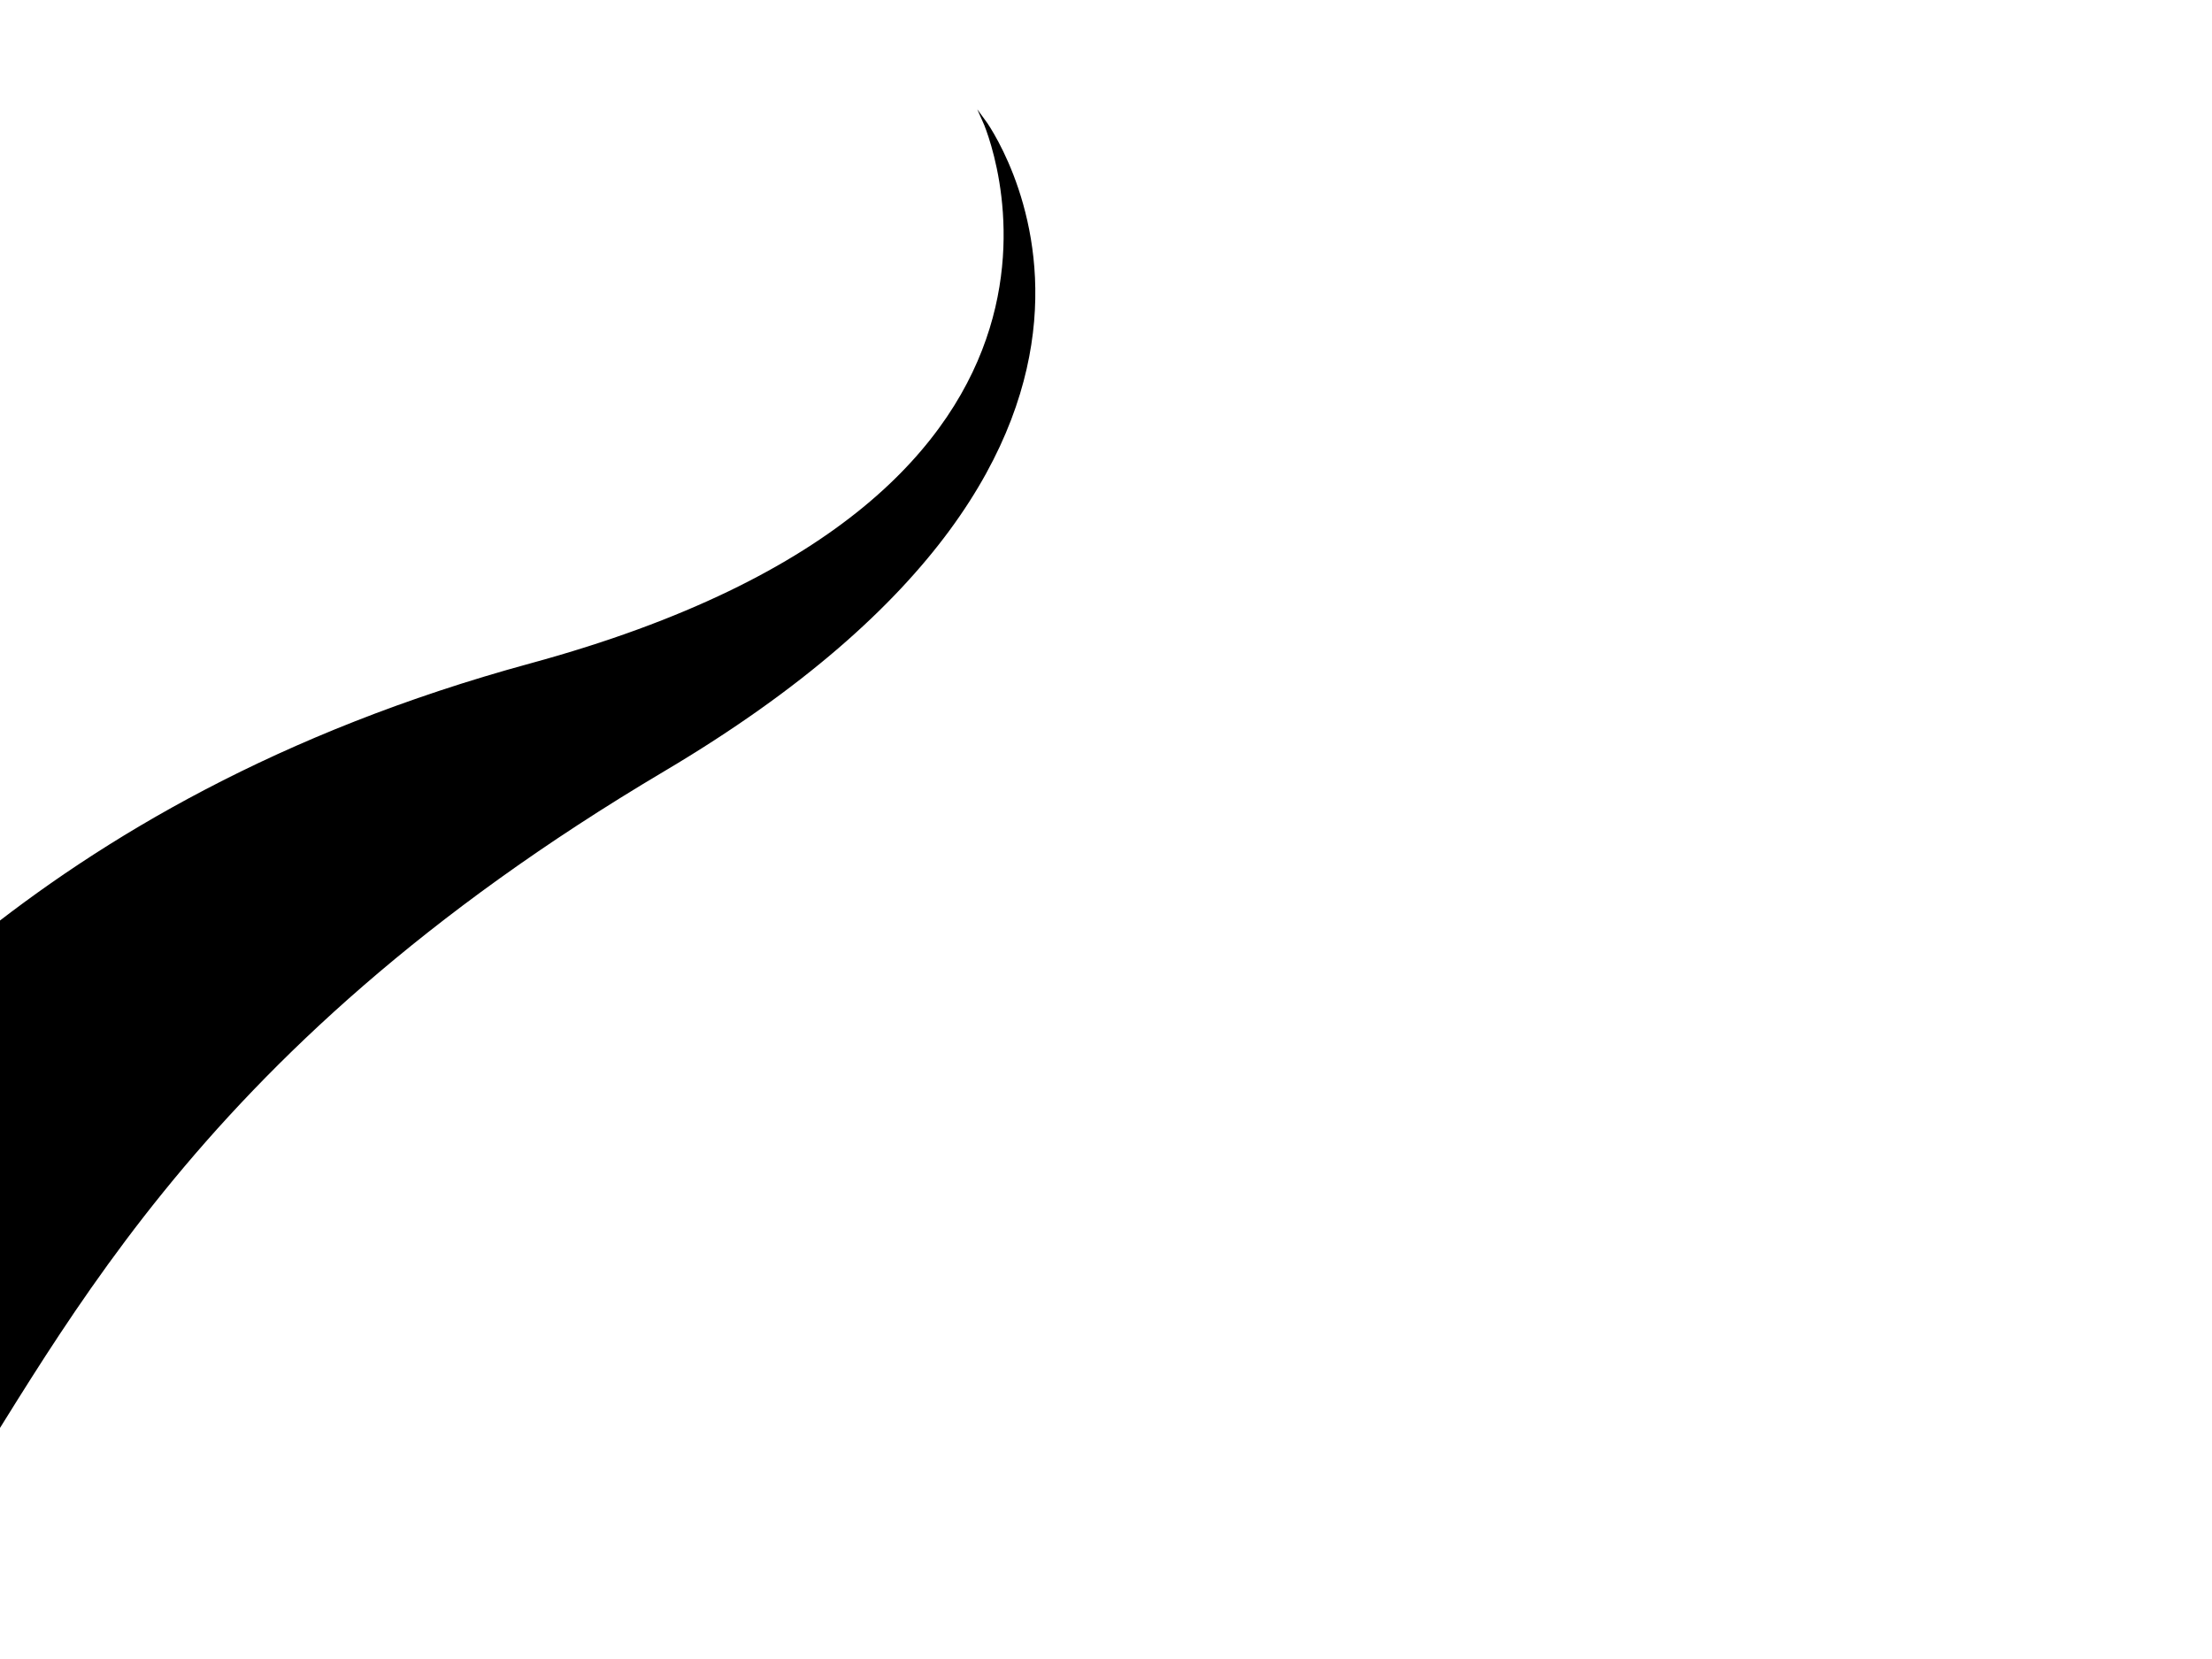
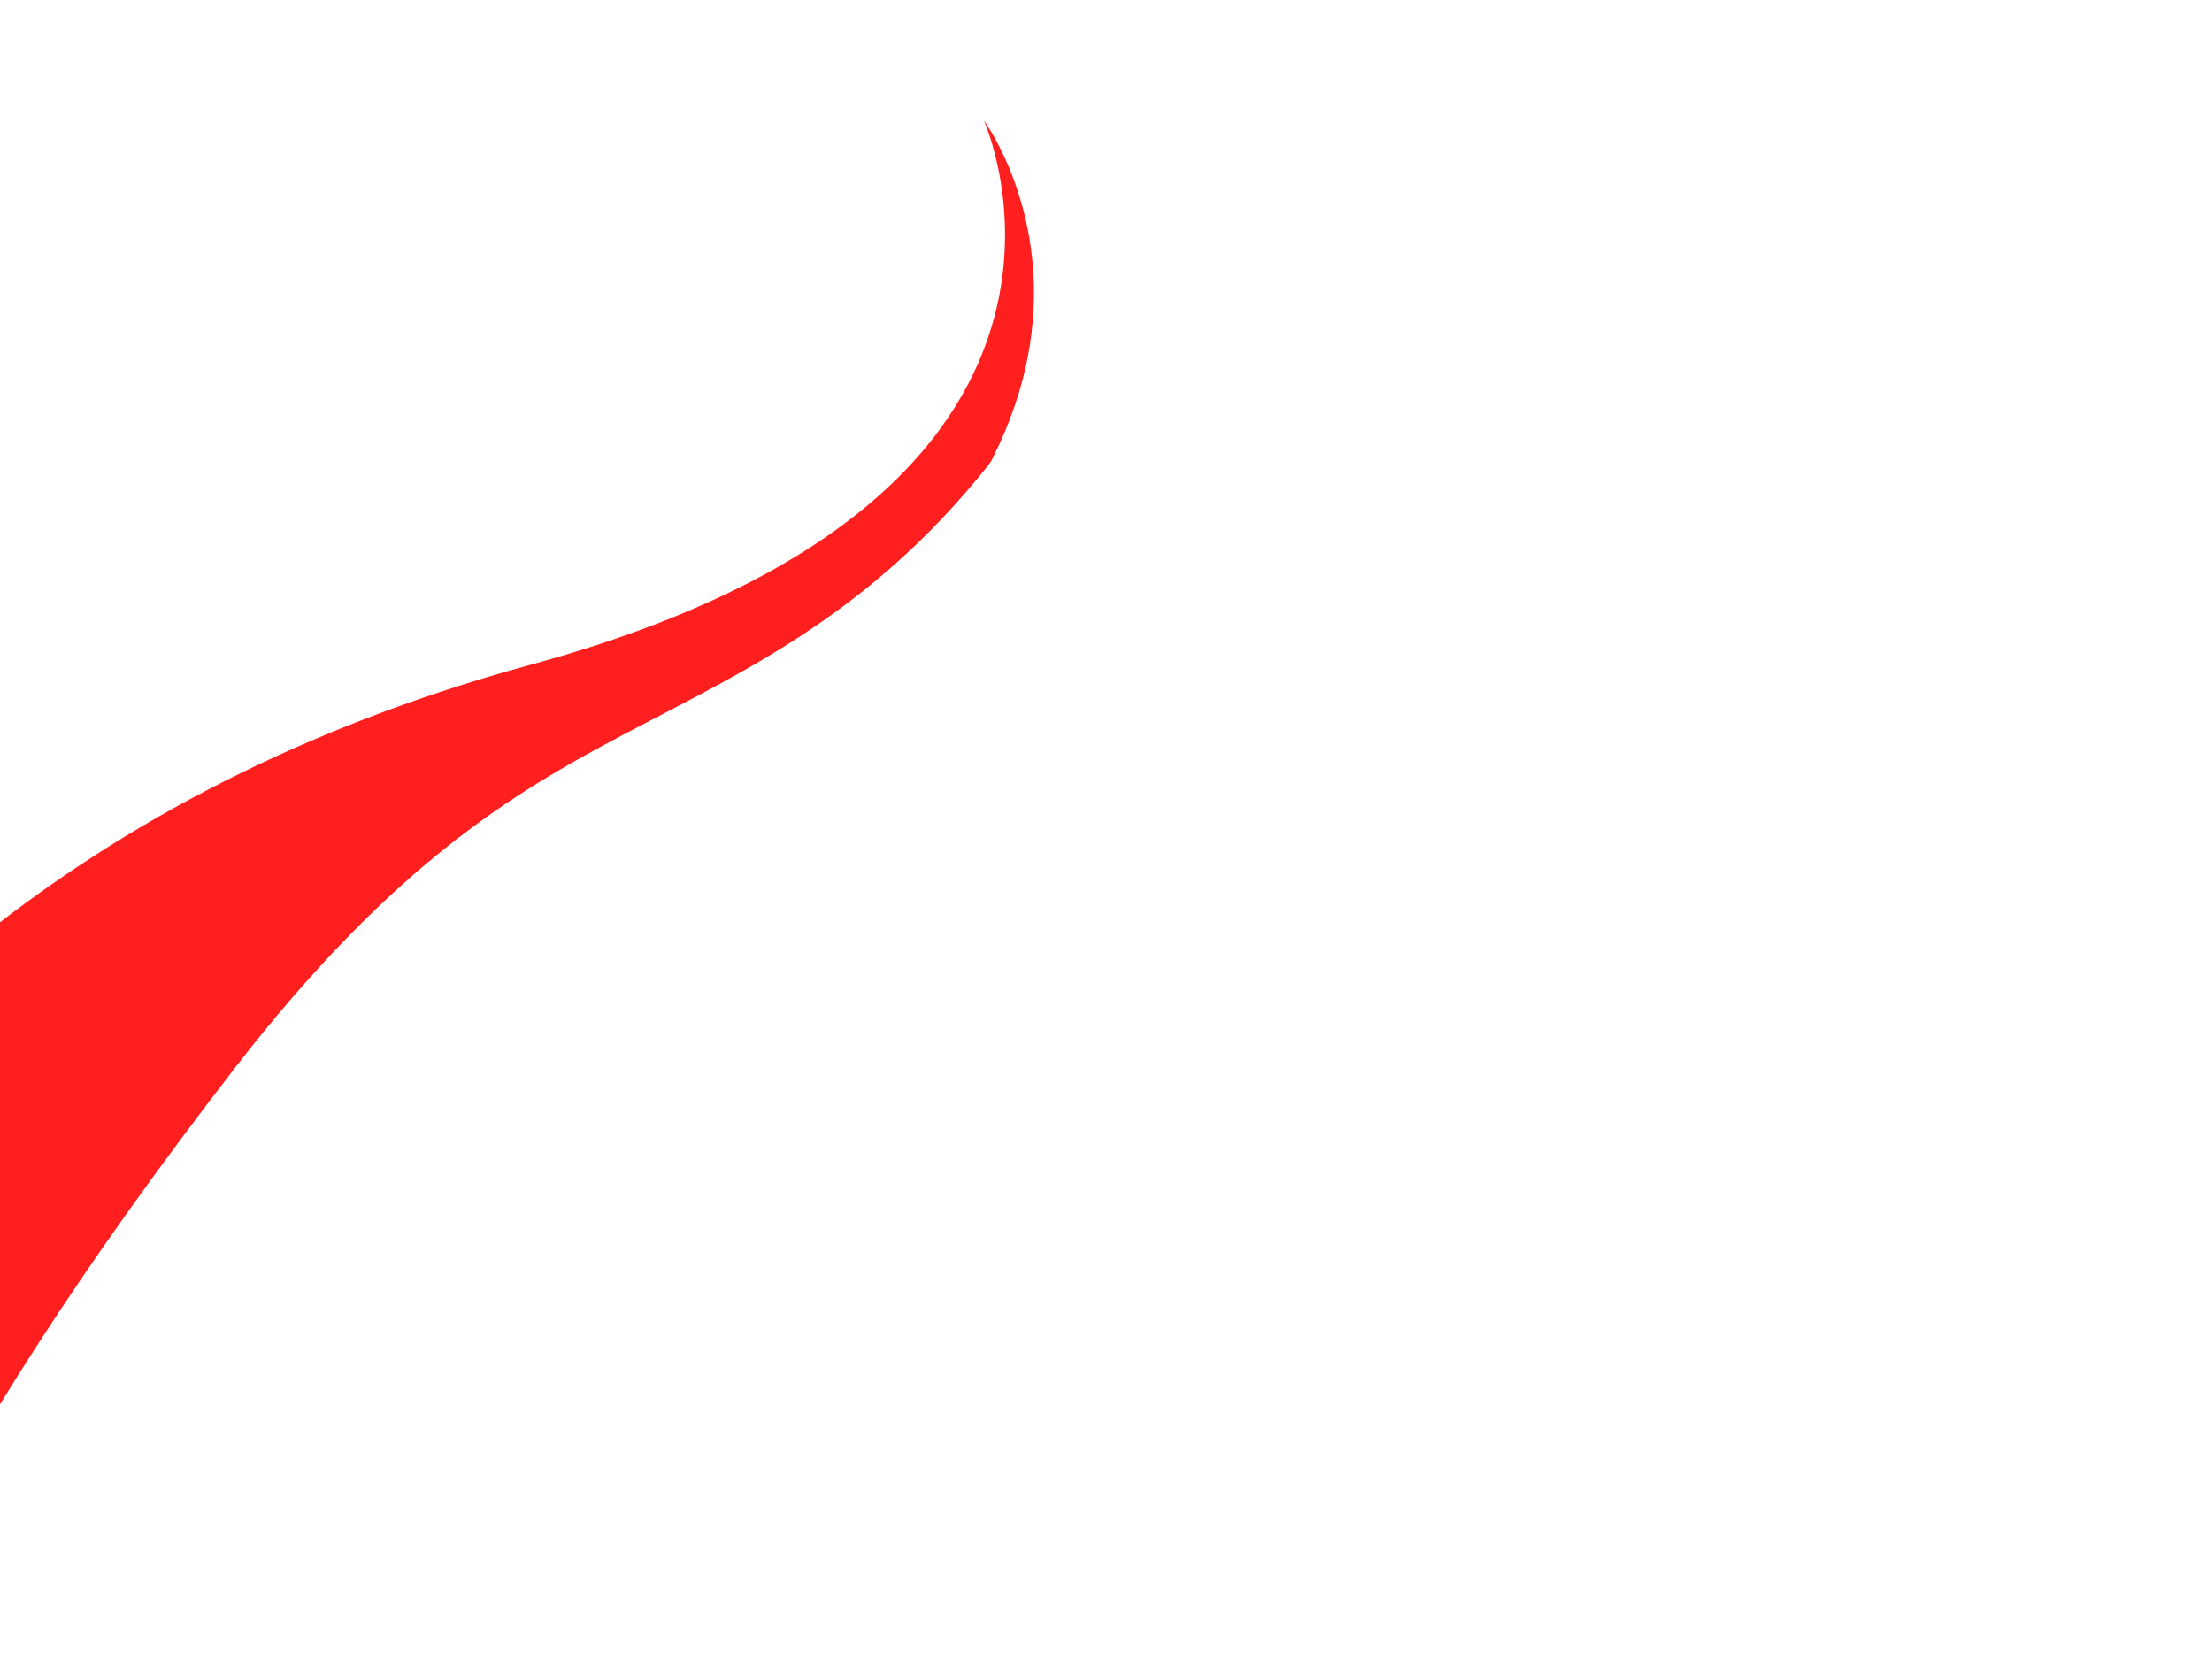
<svg xmlns="http://www.w3.org/2000/svg" version="1.1" x="0px" y="0px" width="800px" height="600px" viewBox="0 0 800 600" enable-background="new 0 0 800 600" xml:space="preserve">
-   <g id="shape">
-     <path stroke="#000000" stroke-miterlimit="10" d="M355.817,43.561c0,0,61.482,135.46-163.957,196.865   c-90.763,24.721-155.017,63.2-200.89,100.242l-15.917,214.023c45.034-66.203,90.044-172.511,264.872-276.151   C441.598,158.987,355.817,43.561,355.817,43.561z" />
-     <path stroke="#000000" stroke-miterlimit="10" d="M0,499.961" />
-     <path stroke="#000000" stroke-miterlimit="10" d="M0,285.345" />
-   </g>
-   <g id="path" display="none">
-     <path display="inline" fill="none" stroke="#FF1F1F" stroke-width="133" stroke-miterlimit="10" d="M332-49c0,0,59,51-15,160   S161.941,177.841,32,346c-56.624,73.277-99,139-128,198" />
-   </g>
+   <defs>
+     <clipPath id="spike1-mask">
+       <path stroke="#000000" stroke-miterlimit="10" d="M355.817,43.561c0,0,61.482,135.46-163.957,196.865   c-90.763,24.721-155.017,63.2-200.89,100.242l-15.917,214.023c45.034-66.203,90.044-172.511,264.872-276.151   C441.598,158.987,355.817,43.561,355.817,43.561z" />
+     </clipPath>
+   </defs>
+   <path clip-path="url(#spike1-mask)" display="inline" fill="none" stroke="#FF1F1F" stroke-width="133" stroke-miterlimit="10" d="M332-49c0,0,59,51-15,160   S161.941,177.841,32,346c-56.624,73.277-99,139-128,198" />
</svg>
